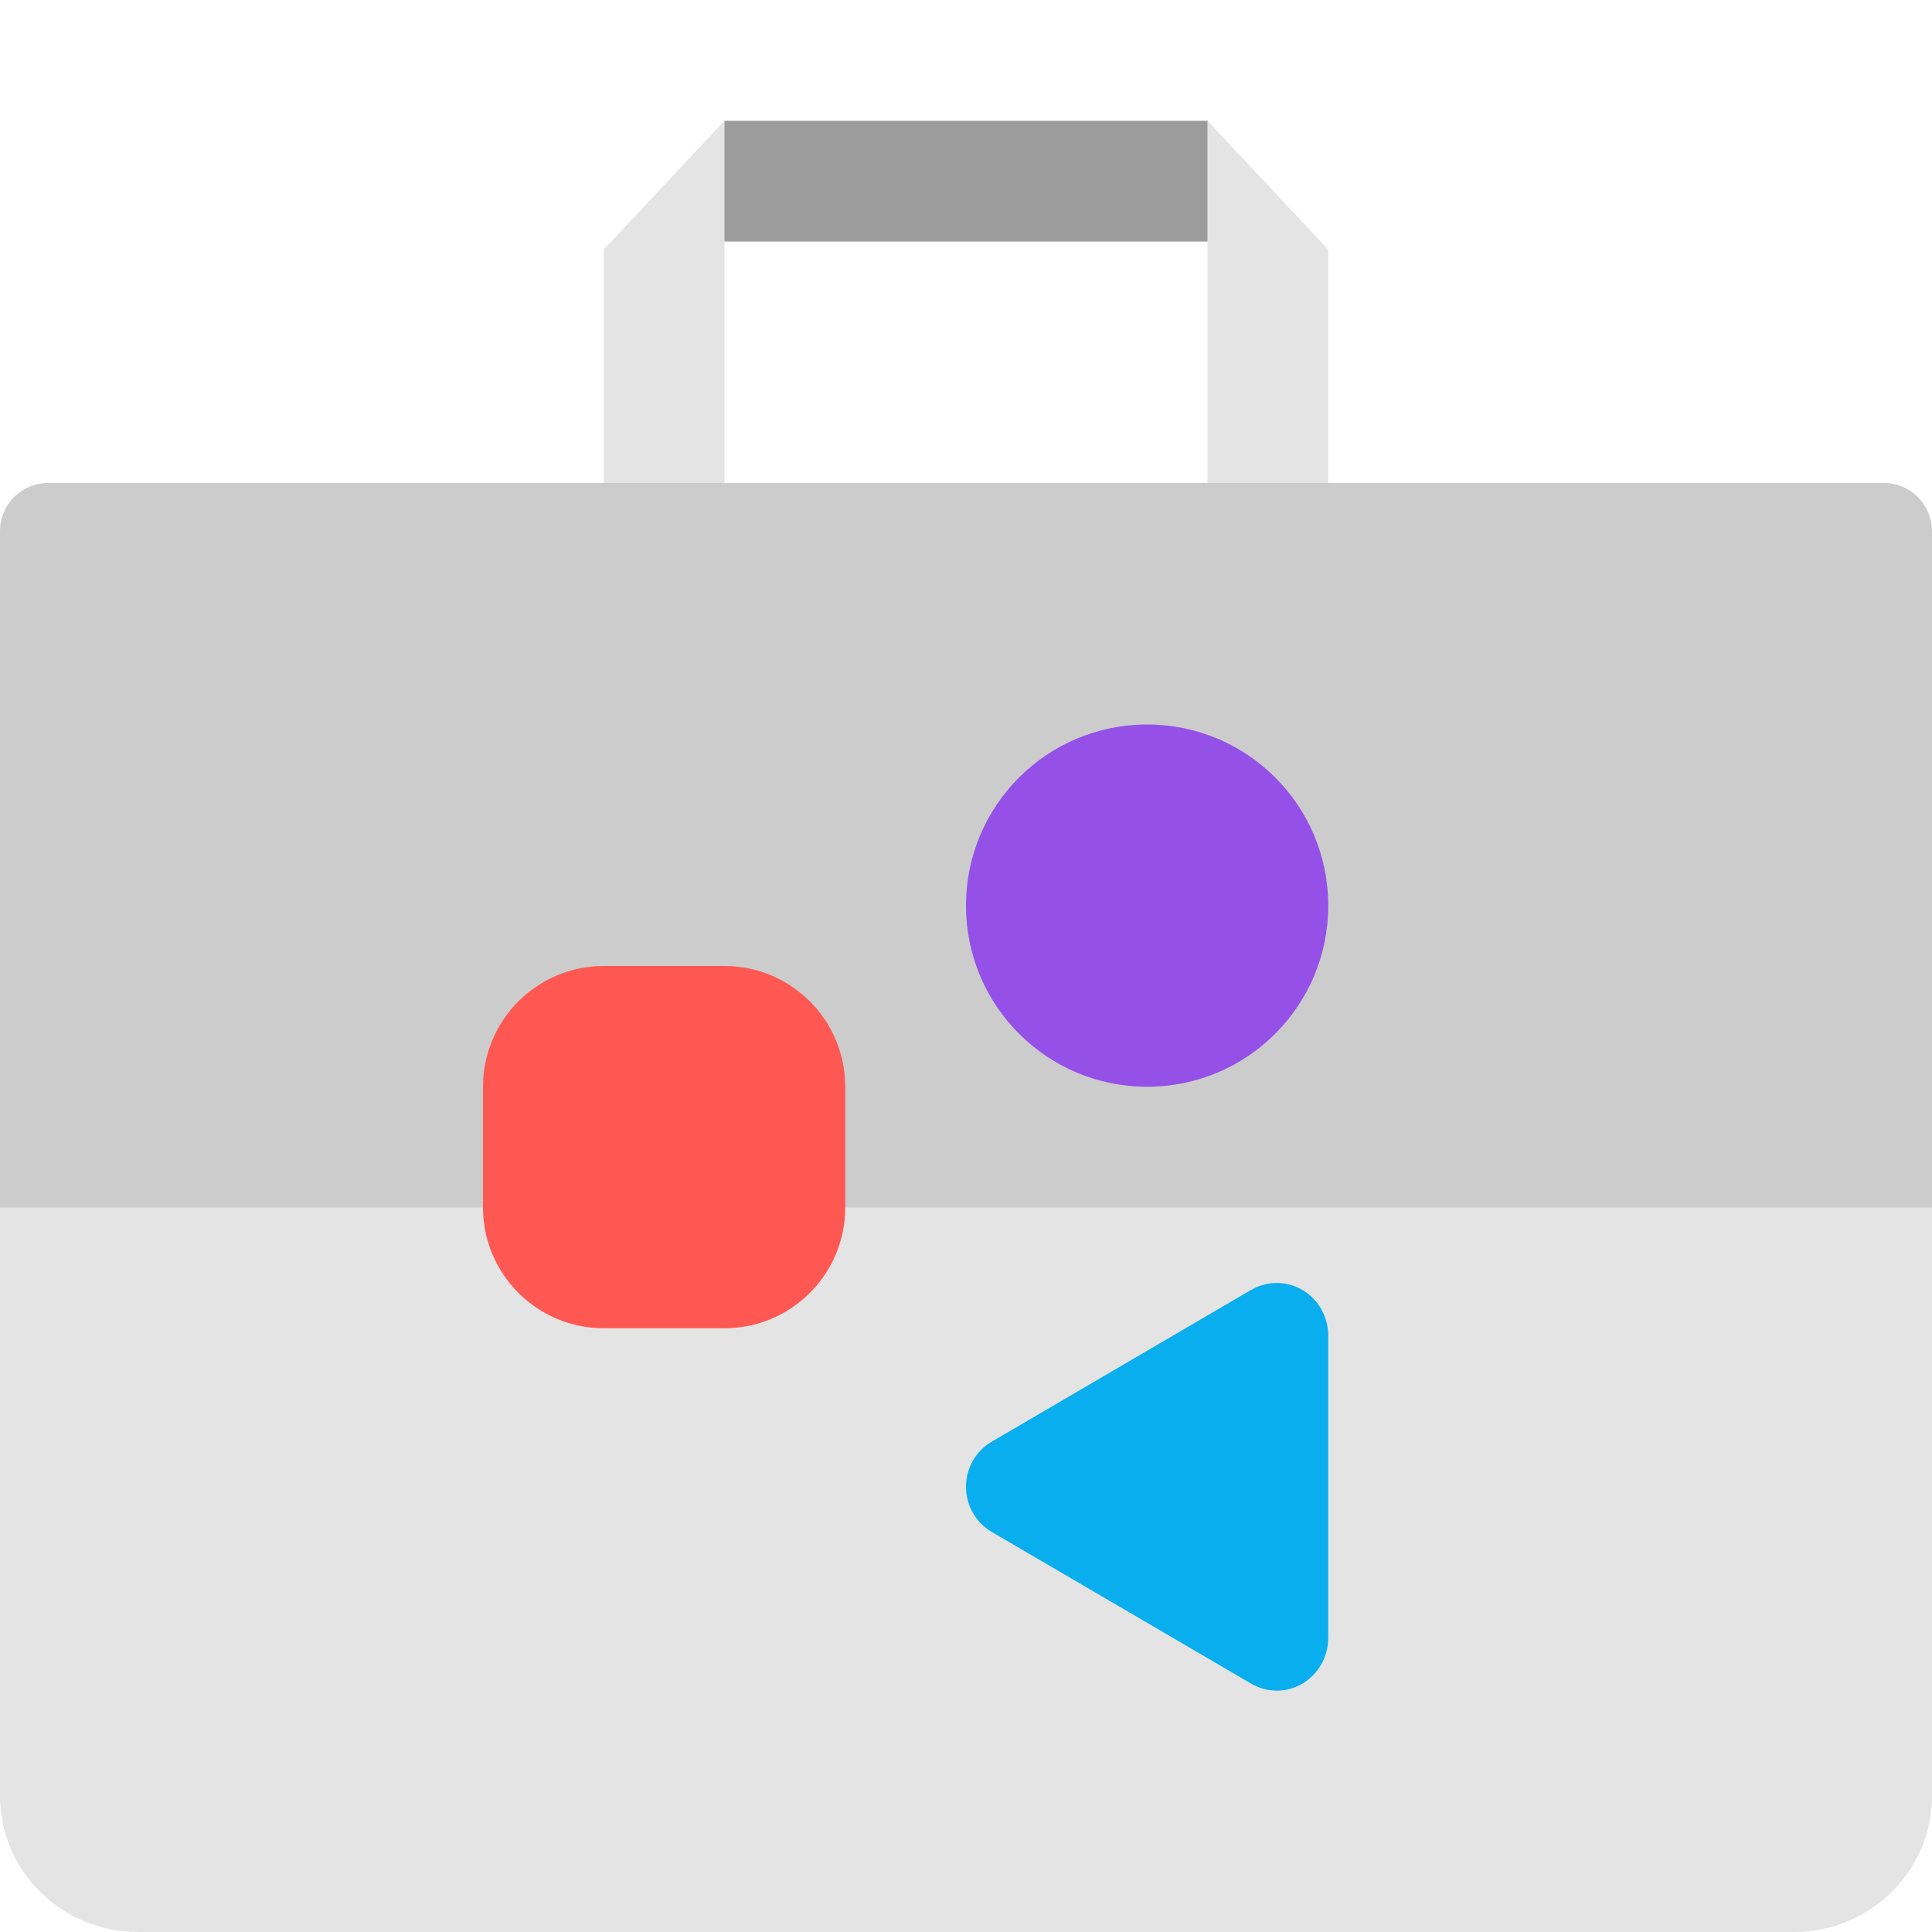
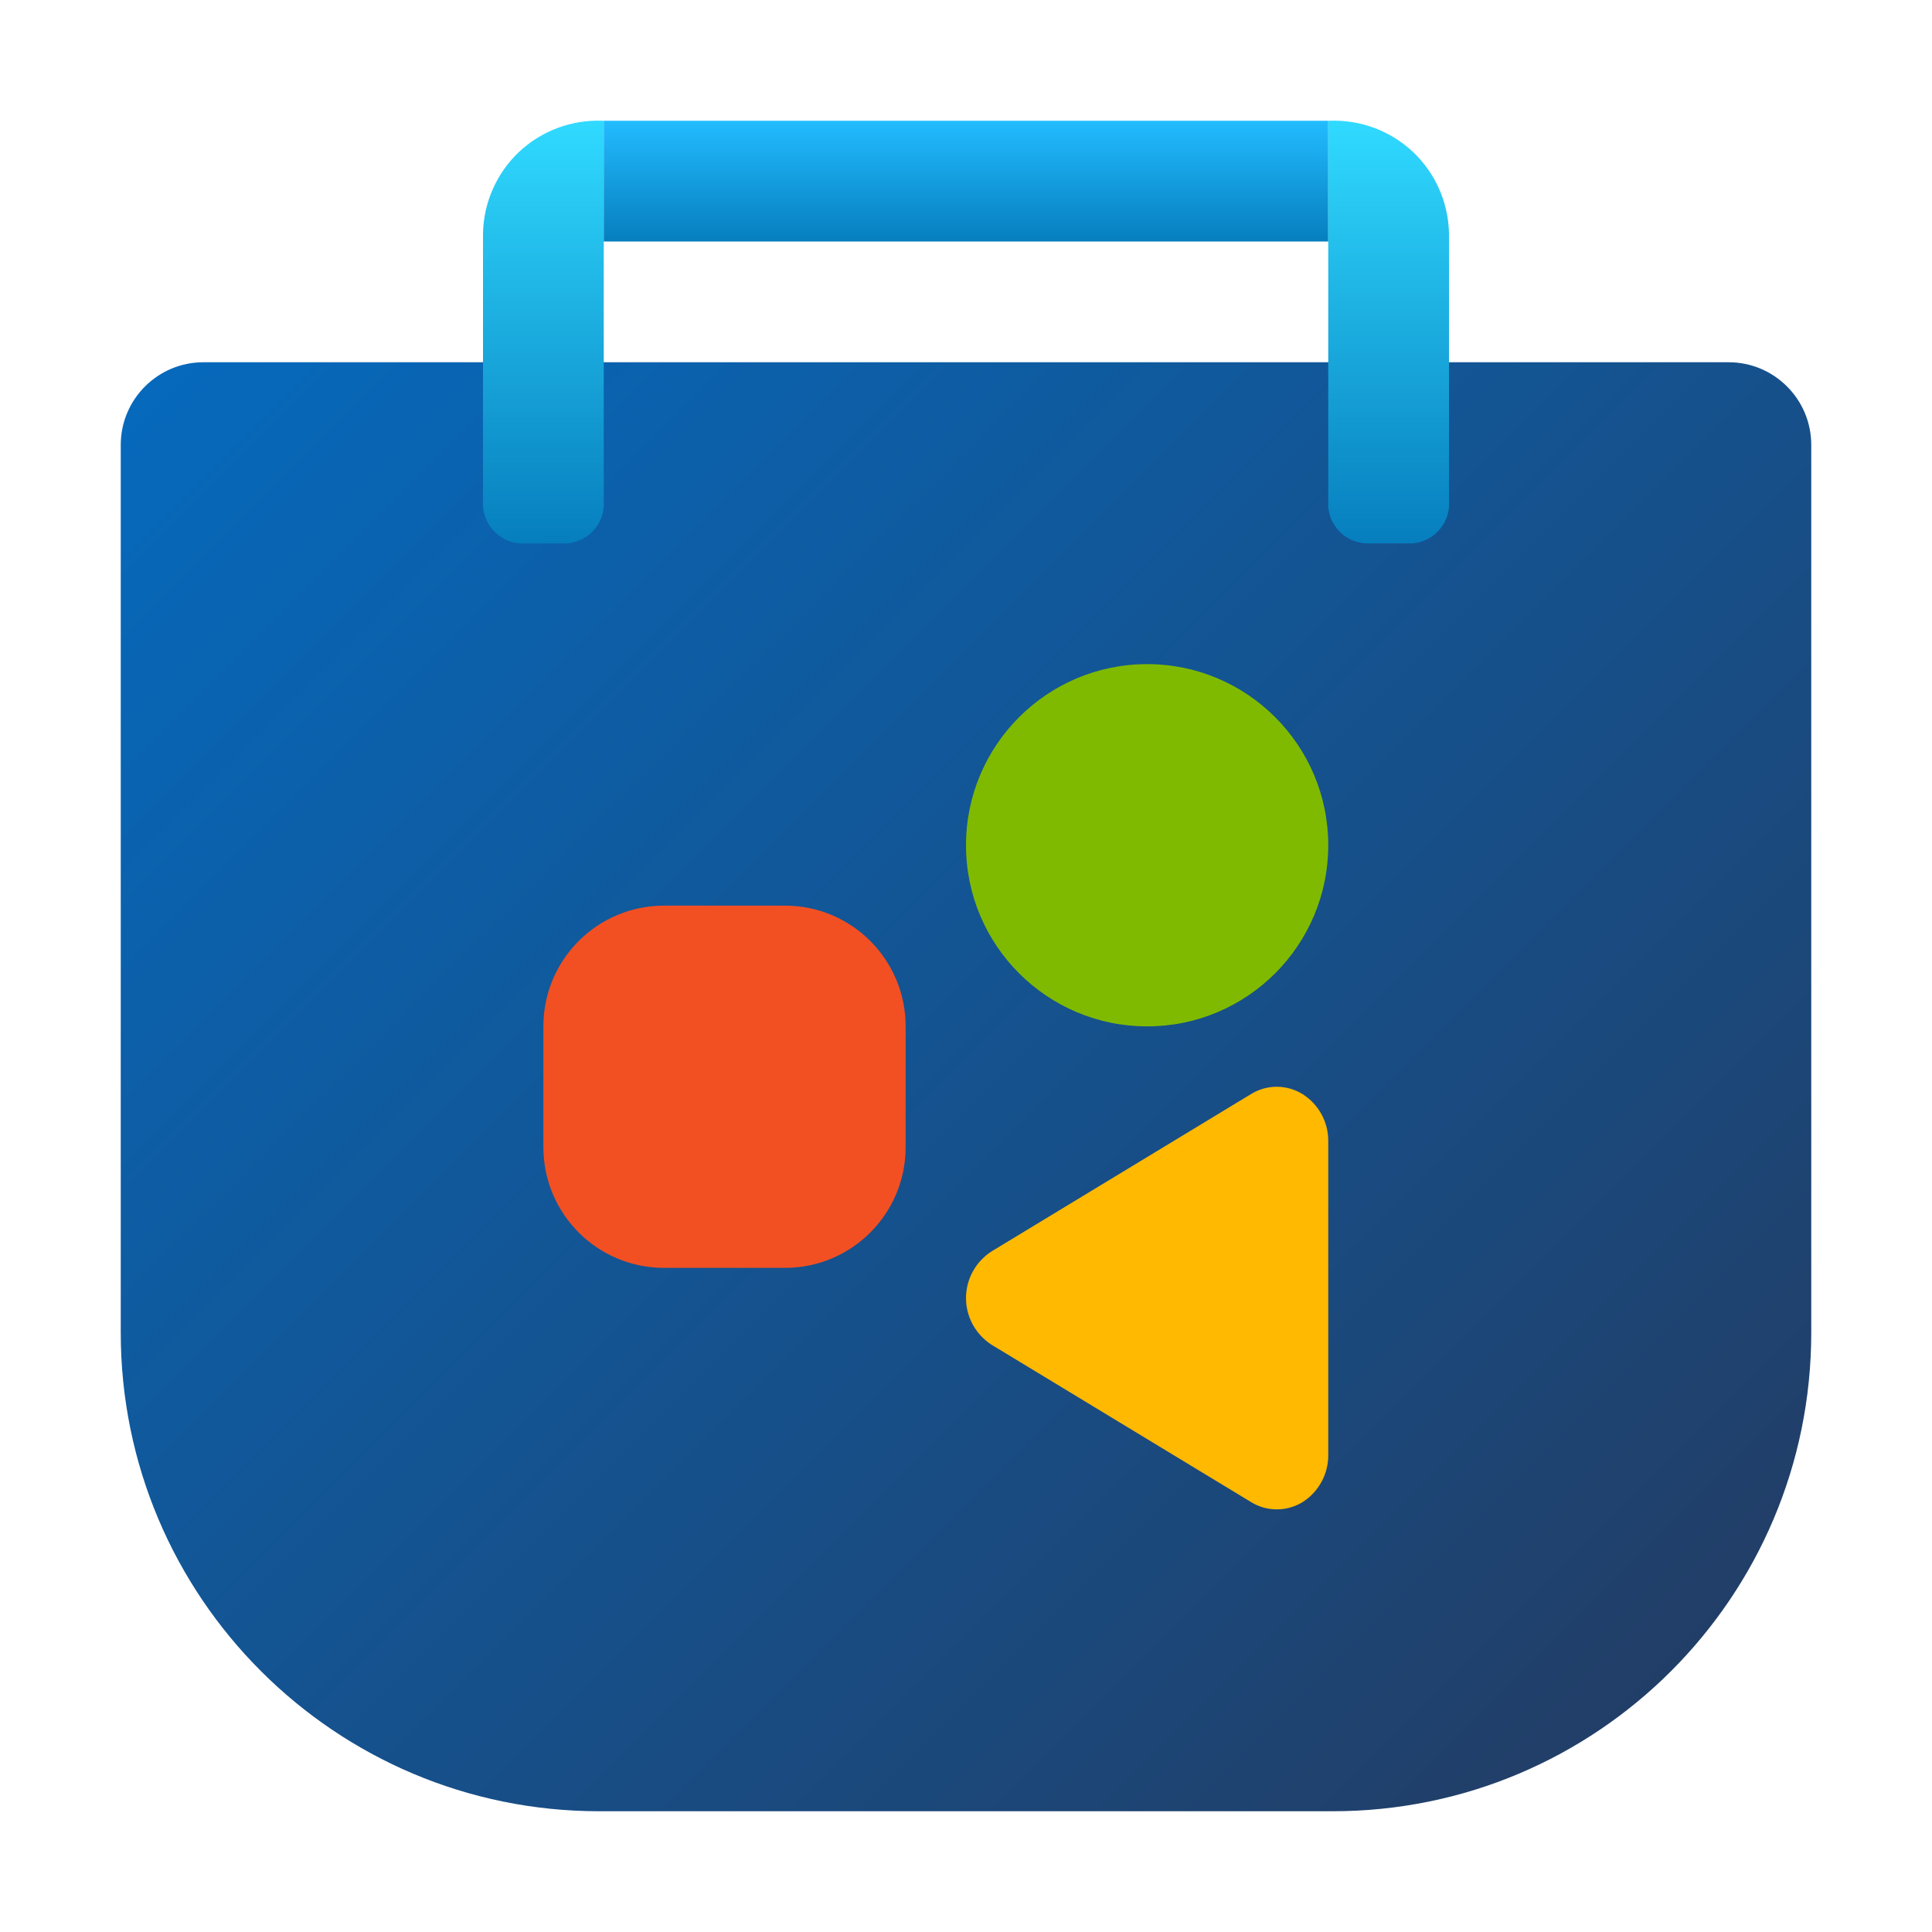
- <svg xmlns="http://www.w3.org/2000/svg" width="16" height="16" version="1.1">
-   <path style="fill:#9c9c9c" d="M 5.6,2 6,1 h 4 l 0.4,1 z" />
-   <path style="fill:#e4e4e4" d="M 6,1 5,2.067 V 4.2 h 1 z m 0,0" />
-   <path style="fill:#e4e4e4" d="m -4e-8,9.6 v 1.327 3.945 C -4e-8,15.495 0.512,16 1.143,16 H 14.857 C 15.488,16 16,15.495 16,14.873 V 10.927 9.6 Z" />
-   <path style="fill:#e4e4e4" d="m 10,1 1,1.067 V 4.2 h -1 z m 0,0" />
-   <path style="fill:#cccccc" d="M 0.4,4 H 15.6 C 15.822,4 16,4.178 16,4.4 V 10 H -8e-8 V 4.4 c 0,-0.222 0.178,-0.4 0.4,-0.4 z" />
-   <path style="fill:#ff5853" d="M 5,8 H 6 C 6.552,8 7,8.448 7,9 V 10 C 7,10.552 6.552,11 6,11 H 5 C 4.448,11 4,10.552 4,10 V 9 C 4,8.448 4.448,8 5,8 Z m 0,0" />
-   <path style="fill:#9550e8" d="M 9.5,9 C 8.671,9 8,8.329 8,7.5 8,6.671 8.671,6 9.5,6 10.329,6 11,6.671 11,7.5 11,8.329 10.329,9 9.5,9 Z m 0,0" />
-   <path style="fill:#09aeee" d="M 10.362,10.682 8.212,11.94 C 8.081,12.016 8,12.158 8,12.313 c 0,0.154 0.081,0.296 0.212,0.373 l 2.151,1.258 c 0.132,0.077 0.294,0.076 0.425,-0.002 C 10.919,13.863 11,13.72 11,13.564 v -2.503 c 0,-0.155 -0.081,-0.299 -0.212,-0.377 -0.131,-0.078 -0.293,-0.079 -0.425,-0.002 z m 0,0" />
+ <svg xmlns="http://www.w3.org/2000/svg" width="64" height="64" viewBox="0 0 64 64" version="1.1">
+   <defs>
+     <linearGradient id="linear0" gradientUnits="userSpaceOnUse" x1="4.361" y1="4.441" x2="29.947" y2="30.027" gradientTransform="matrix(2,0,0,2,0,0)">
+       <stop offset="0" style="stop-color:rgb(2.353%,41.176%,73.725%);stop-opacity:1;" />
+       <stop offset="1" style="stop-color:rgb(14.118%,22.745%,37.255%);stop-opacity:1;" />
+     </linearGradient>
+     <linearGradient id="linear1" gradientUnits="userSpaceOnUse" x1="-26.251" y1="30.354" x2="-26.251" y2="28.502" gradientTransform="matrix(7.5592,0,0,-7.5592,216.4394,233.4546)">
+       <stop offset="0" style="stop-color:rgb(18.824%,85.49%,100%);stop-opacity:1;" />
+       <stop offset="1" style="stop-color:rgb(2.353%,49.412%,74.51%);stop-opacity:1;" />
+     </linearGradient>
+     <linearGradient id="linear2" gradientUnits="userSpaceOnUse" x1="16" y1="2" x2="16" y2="4" gradientTransform="matrix(2,0,0,2,0,0)">
+       <stop offset="0" style="stop-color:rgb(13.333%,73.725%,100%);stop-opacity:1;" />
+       <stop offset="1" style="stop-color:rgb(2.353%,49.412%,74.51%);stop-opacity:1;" />
+     </linearGradient>
+     <linearGradient id="linear3" gradientUnits="userSpaceOnUse" x1="-17.271" y1="30.354" x2="-17.271" y2="28.502" gradientTransform="matrix(-7.5592,0.000000000000000926,-0.000000000000000926,-7.5592,-84.5528,233.4546)">
+       <stop offset="0" style="stop-color:rgb(18.824%,85.49%,100%);stop-opacity:1;" />
+       <stop offset="1" style="stop-color:rgb(2.353%,49.412%,74.51%);stop-opacity:1;" />
+     </linearGradient>
+   </defs>
+   <g id="surface1">
+     <path style=" stroke:none;fill-rule:nonzero;fill:url(#linear0);" d="M 57.262 12 L 6.738 12 C 5.227 12 4 13.227 4 14.738 L 4 44.148 C 4 52.902 11.098 60 19.852 60 L 44.148 60 C 52.902 60 60 52.902 60 44.148 L 60 14.738 C 60 13.227 58.773 12 57.262 12 Z M 57.262 12 " />
+     <path style=" stroke:none;fill-rule:nonzero;fill:url(#linear1);" d="M 19.953 4 C 18.934 3.961 17.938 4.332 17.191 5.035 C 16.449 5.738 16.02 6.711 16 7.734 L 16 16.586 C 15.949 17.312 16.488 17.941 17.211 18 L 18.789 18 C 19.512 17.941 20.055 17.312 20 16.586 L 20 4 C 20 4 19.984 4 19.953 4 Z M 19.953 4 " />
+     <path style=" stroke:none;fill-rule:nonzero;fill:url(#linear2);" d="M 20 4 L 44 4 L 44 8 L 20 8 Z M 20 4 " />
+     <path style=" stroke:none;fill-rule:nonzero;fill:url(#linear3);" d="M 44.047 4 C 45.066 3.961 46.062 4.332 46.809 5.035 C 47.551 5.738 47.98 6.711 48 7.734 L 48 16.586 C 48.055 17.312 47.512 17.941 46.789 18 L 45.211 18 C 44.488 17.941 43.945 17.312 44 16.586 L 44 4 C 44 4 44.016 4 44.047 4 Z M 44.047 4 " />
+     <path style=" stroke:none;fill-rule:nonzero;fill:rgb(94.902%,31.373%,13.333%);fill-opacity:1;" d="M 22 30 L 26 30 C 28.211 30 30 31.789 30 34 L 30 38 C 30 40.211 28.211 42 26 42 L 22 42 C 19.789 42 18 40.211 18 38 L 18 34 C 18 31.789 19.789 30 22 30 Z M 22 30 " />
+     <path style=" stroke:none;fill-rule:nonzero;fill:rgb(49.804%,72.941%,0%);fill-opacity:1;" d="M 38 34 C 34.688 34 32 31.312 32 28 C 32 24.688 34.688 22 38 22 C 41.312 22 44 24.688 44 28 C 44 31.312 41.312 34 38 34 Z M 38 34 " />
+     <path style=" stroke:none;fill-rule:nonzero;fill:rgb(100%,72.549%,0%);fill-opacity:1;" d="M 41.449 36.238 L 32.848 41.453 C 32.32 41.793 32 42.375 32 43 C 32 43.625 32.32 44.207 32.848 44.547 L 41.449 49.762 C 41.973 50.082 42.629 50.078 43.152 49.758 C 43.684 49.418 44.008 48.824 44 48.191 L 44 37.809 C 44.008 37.176 43.684 36.582 43.152 36.246 C 42.629 35.922 41.973 35.918 41.449 36.238 Z M 41.449 36.238 " />
+   </g>
</svg>
